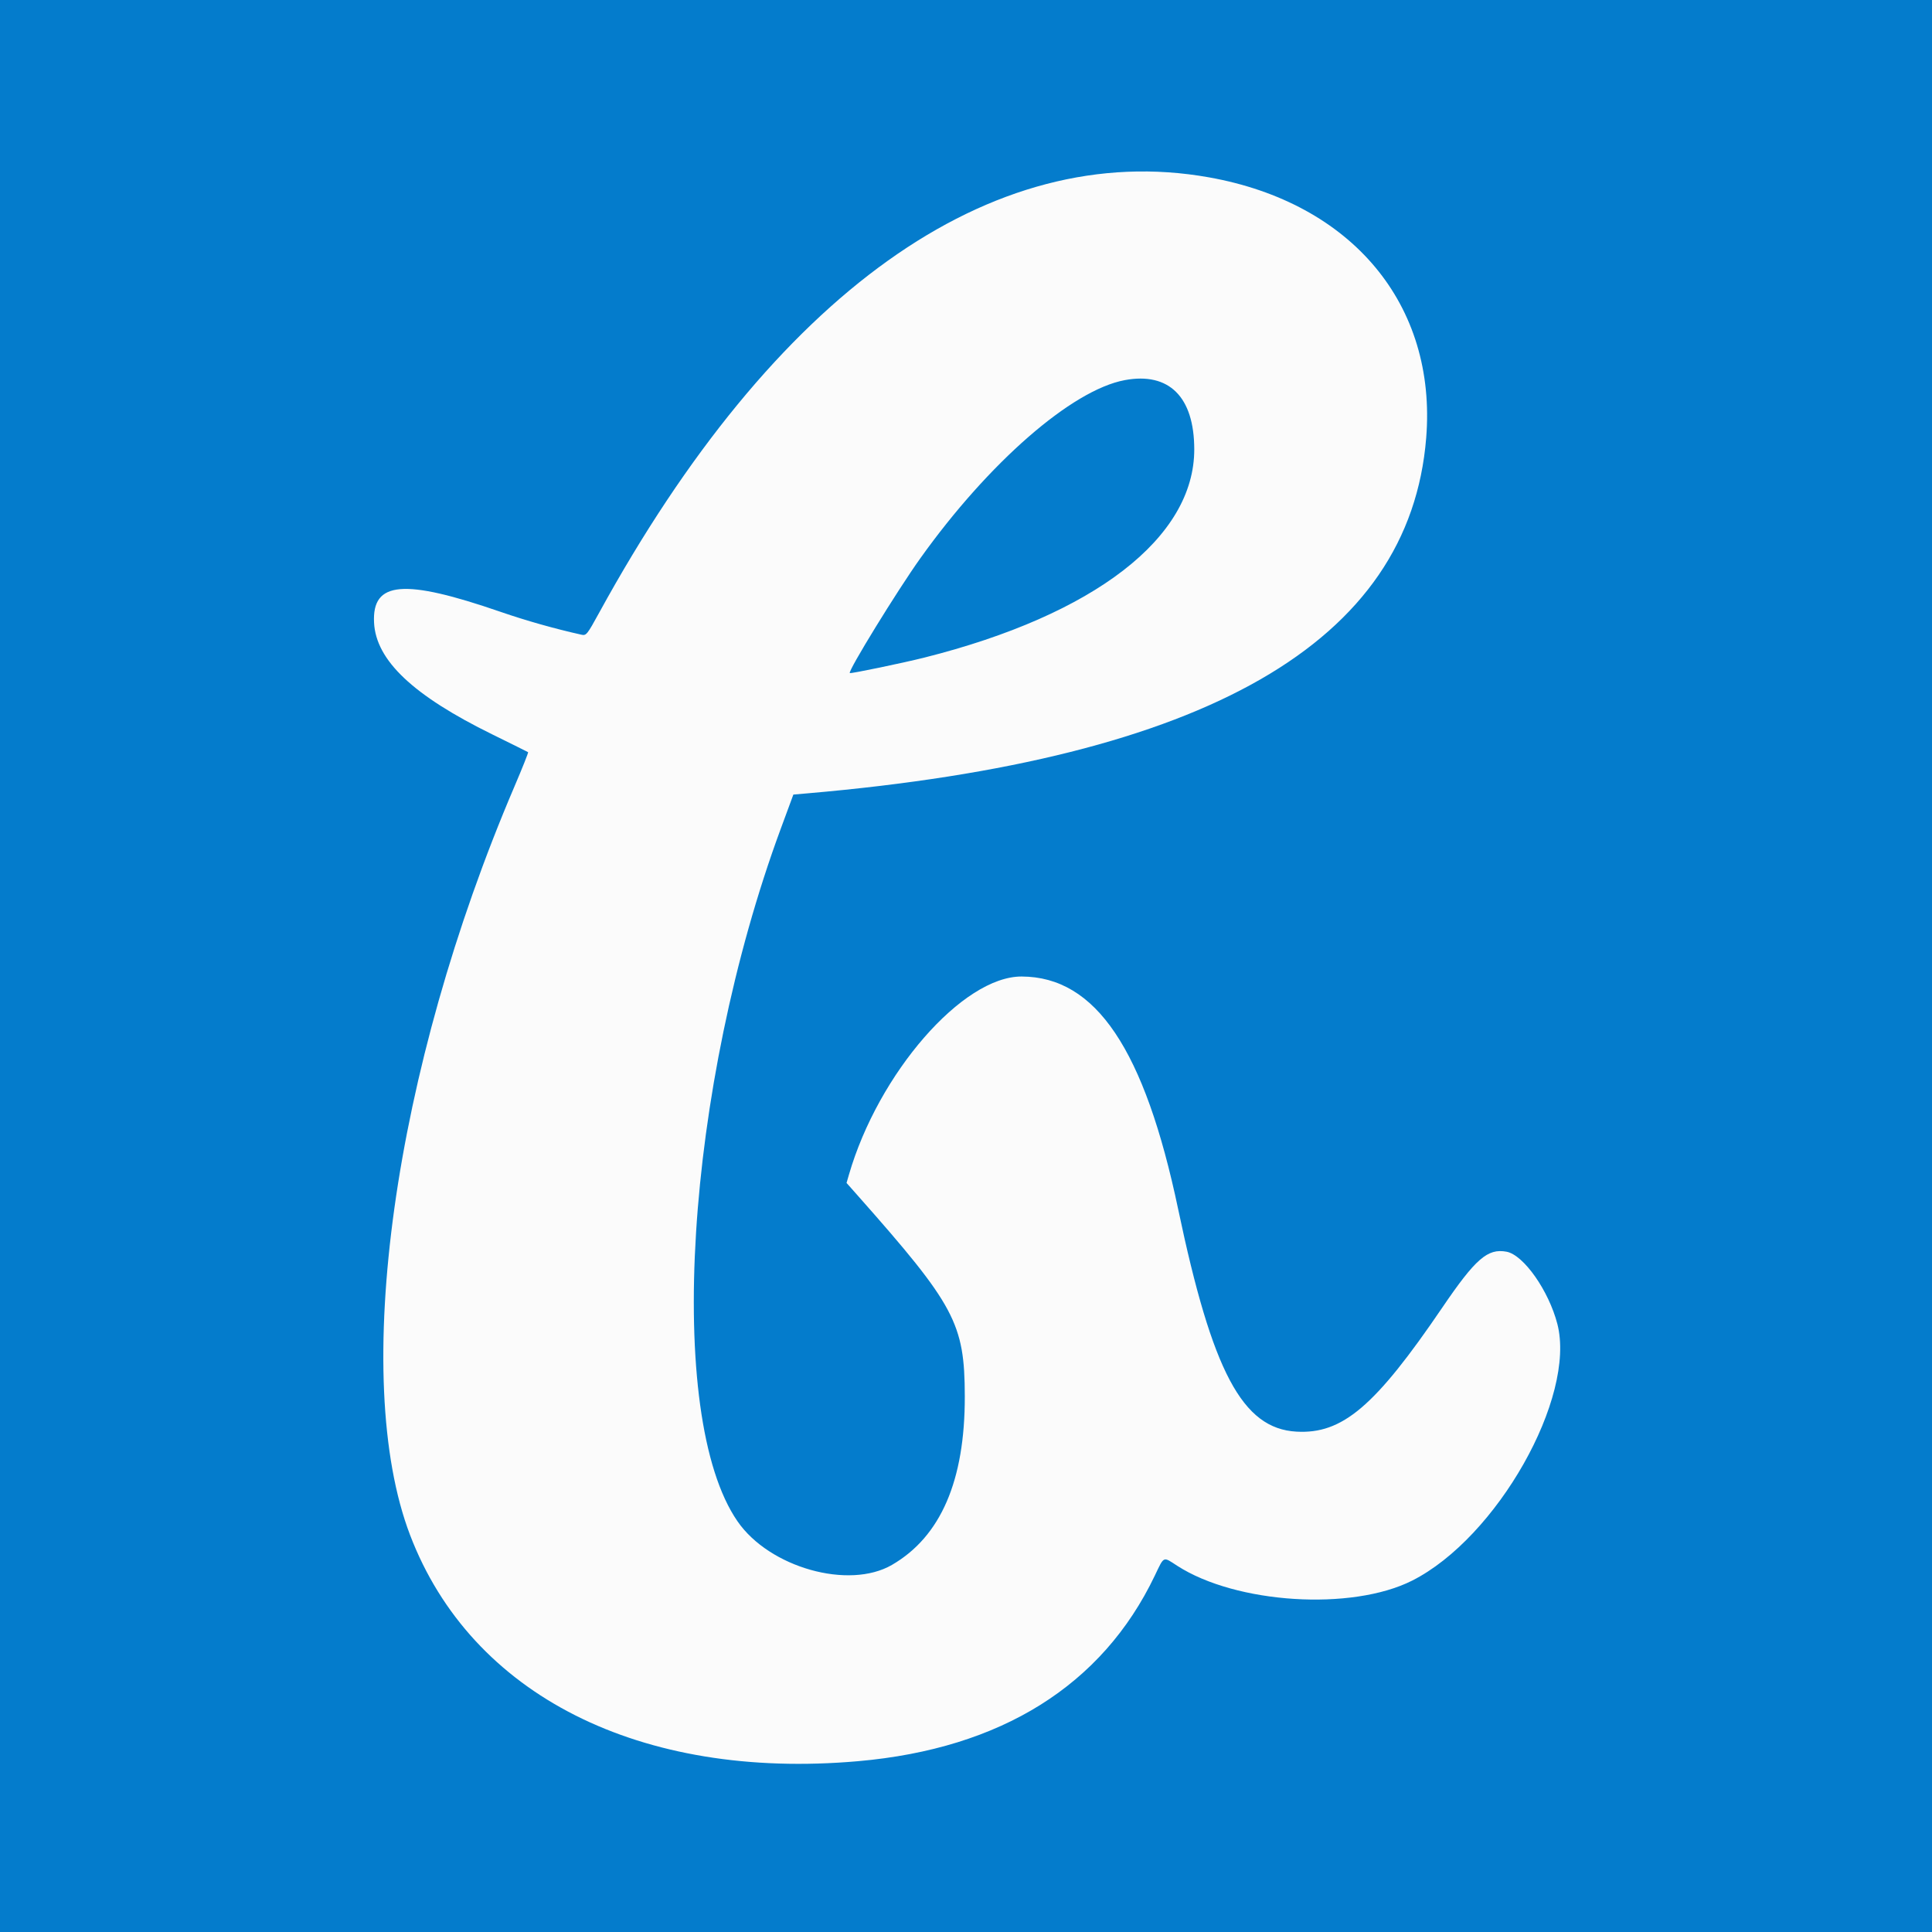
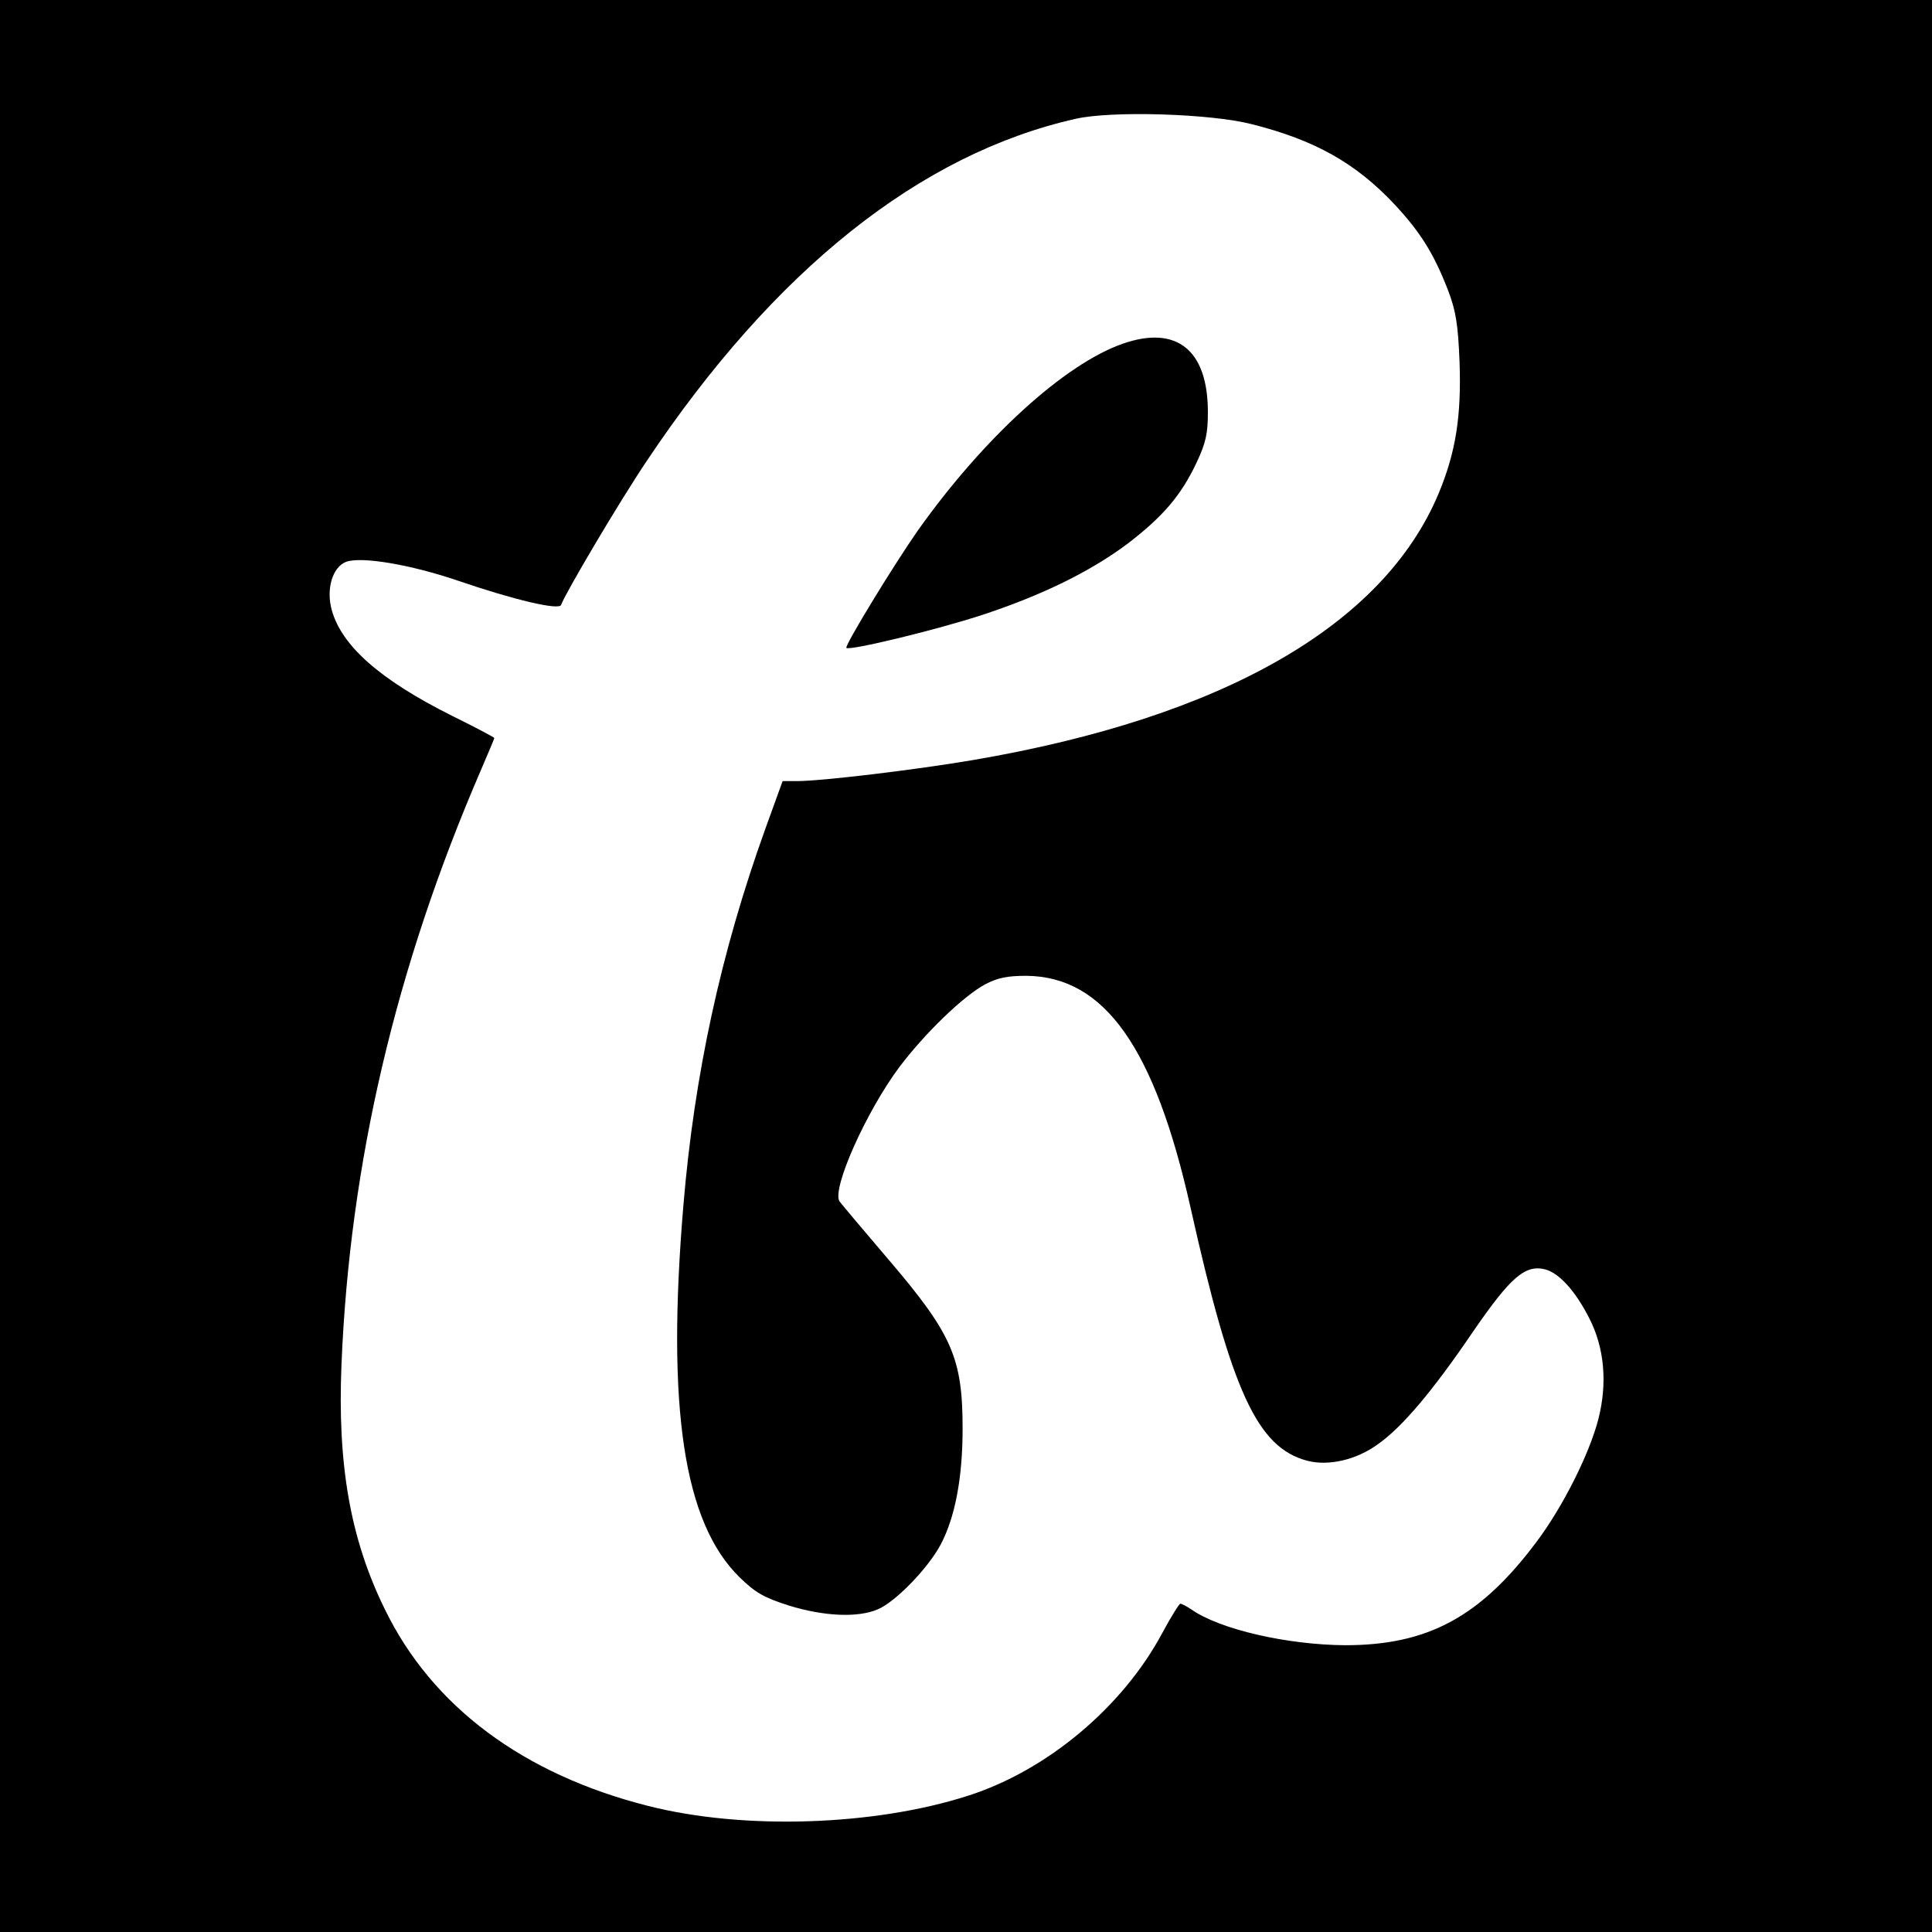
- <svg xmlns="http://www.w3.org/2000/svg" id="svg" version="1.1" width="400" height="400" viewBox="0 0 400 400">
-   <g id="svgg">
-     <path id="path0" d="M229.494 35.630 C 214.627 36.689,197.007 44.078,181.446 55.779 C 160.666 71.404,141.287 95.404,124.051 126.856 C 121.554 131.414,121.379 131.630,120.382 131.408 C 114.843 130.173,108.919 128.500,103.711 126.702 C 83.590 119.754,77.007 120.309,77.445 128.916 C 77.843 136.734,85.543 144.007,101.953 152.064 C 105.928 154.016,109.251 155.666,109.339 155.732 C 109.426 155.798,108.153 158.997,106.510 162.840 C 81.420 221.522,72.517 285.359,84.897 317.800 C 97.549 350.955,132.525 368.607,177.689 364.632 C 207.264 362.029,228.198 348.944,239.063 326.270 C 241.071 322.079,240.727 322.234,243.717 324.167 C 255.912 332.049,279.830 333.568,292.356 327.256 C 309.905 318.415,326.372 289.311,322.431 274.102 C 320.642 267.201,315.447 259.817,311.913 259.154 C 308.000 258.420,305.492 260.602,298.596 270.743 C 284.675 291.216,277.916 296.957,268.385 296.405 C 257.231 295.760,251.005 284.042,243.935 250.391 C 236.970 217.237,226.880 202.230,211.521 202.178 C 199.311 202.137,181.845 222.194,175.749 243.258 L 175.269 244.914 177.608 247.554 C 197.734 270.285,199.716 273.998,199.751 289.063 C 199.792 306.525,194.785 318.126,184.673 323.994 C 175.734 329.182,159.298 324.545,152.691 314.970 C 137.638 293.160,141.882 225.153,161.637 171.608 L 164.258 164.505 167.188 164.252 C 249.906 157.094,291.849 133.002,295.277 90.676 C 298.047 56.467,269.721 32.764,229.494 35.630 M240.857 79.280 C 244.878 81.041,247.246 86.116,247.260 93.004 C 247.295 111.301,226.610 127.276,191.406 136.140 C 186.913 137.272,176.104 139.516,175.940 139.352 C 175.765 139.177,180.523 130.941,184.005 125.391 C 203.786 93.859,228.454 73.851,240.857 79.280 " stroke="none" fill="#fbfbfb" fill-rule="evenodd" />
-     <path id="path1" d="M0.000 200.000 L 0.000 400.000 200.000 400.000 L 400.000 400.000 400.000 200.000 L 400.000 0.000 200.000 0.000 L 0.000 0.000 0.000 200.000 M250.286 36.715 C 279.919 41.994,297.511 63.094,295.277 90.676 C 291.849 133.002,249.906 157.094,167.188 164.252 L 164.258 164.505 161.637 171.608 C 141.882 225.153,137.638 293.160,152.691 314.970 C 159.298 324.545,175.734 329.182,184.673 323.994 C 194.785 318.126,199.792 306.525,199.751 289.063 C 199.716 273.998,197.734 270.285,177.608 247.554 L 175.269 244.914 175.749 243.258 C 181.845 222.194,199.311 202.137,211.521 202.178 C 226.880 202.230,236.970 217.237,243.935 250.391 C 251.005 284.042,257.231 295.760,268.385 296.405 C 277.916 296.957,284.675 291.216,298.596 270.743 C 305.492 260.602,308.000 258.420,311.913 259.154 C 315.447 259.817,320.642 267.201,322.431 274.102 C 326.372 289.311,309.905 318.415,292.356 327.256 C 279.830 333.568,255.912 332.049,243.717 324.167 C 240.727 322.234,241.071 322.079,239.063 326.270 C 228.198 348.944,207.264 362.029,177.689 364.632 C 132.525 368.607,97.549 350.955,84.897 317.800 C 72.517 285.359,81.420 221.522,106.510 162.840 C 108.153 158.997,109.426 155.798,109.339 155.732 C 109.251 155.666,105.928 154.016,101.953 152.064 C 85.543 144.007,77.843 136.734,77.445 128.916 C 77.007 120.309,83.590 119.754,103.711 126.702 C 108.919 128.500,114.843 130.173,120.382 131.408 C 121.379 131.630,121.554 131.414,124.051 126.856 C 160.303 60.702,205.156 28.674,250.286 36.715 M232.874 78.701 C 221.923 80.740,204.692 95.759,190.527 115.612 C 185.739 122.323,175.529 138.940,175.940 139.352 C 176.104 139.516,186.913 137.272,191.406 136.140 C 226.610 127.276,247.295 111.301,247.260 93.004 C 247.239 82.167,242.037 76.995,232.874 78.701 " stroke="none" fill="#047ccc" fill-rule="evenodd" />
+ <svg xmlns="http://www.w3.org/2000/svg" version="1.0" width="512pt" height="512pt" viewBox="0 0 512 512" preserveAspectRatio="xMidYMid meet">
+   <g transform="translate(0,512) scale(0.1,-0.1)" fill="#000000" stroke="none">
+     <path d="M0 2560 l0 -2560 2560 0 2560 0 0 2560 0 2560 -2560 0 -2560 0 0 -2560z m3317 2231 c167 -42 276 -103 379 -213 69 -74 104 -131 141 -226 21 -55 27 -90 31 -192 5 -143 -10 -239 -56 -349 -147 -349 -572 -592 -1232 -705 -153 -26 -402 -56 -468 -56 l-38 0 -46 -127 c-118 -328 -188 -651 -217 -998 -45 -537 1 -840 149 -985 42 -41 65 -54 131 -75 91 -28 181 -33 235 -10 46 19 133 108 167 172 38 72 58 176 58 307 0 188 -28 251 -198 450 -65 76 -122 144 -128 152 -22 31 70 238 159 357 69 91 169 187 226 218 34 18 60 23 110 23 207 -2 340 -190 435 -614 109 -488 177 -636 309 -671 56 -15 131 2 188 44 64 45 145 141 251 297 101 147 139 179 192 166 37 -10 80 -57 117 -130 40 -78 48 -172 24 -266 -23 -91 -94 -233 -164 -326 -149 -199 -288 -274 -507 -274 -154 1 -333 42 -408 95 -12 8 -25 15 -29 15 -3 0 -25 -35 -48 -78 -105 -196 -305 -364 -515 -431 -249 -80 -595 -91 -847 -27 -332 84 -573 264 -698 521 -92 187 -126 384 -115 650 22 532 143 1050 369 1573 20 46 36 85 36 86 0 2 -51 29 -112 59 -192 96 -293 186 -319 281 -15 55 2 113 38 127 40 15 171 -7 297 -50 149 -51 268 -79 273 -64 11 31 154 273 228 383 337 504 723 812 1135 905 95 22 358 14 467 -14z" />
+     <path d="M2975 4209 c-154 -54 -368 -249 -542 -494 -65 -93 -195 -306 -190 -312 9 -8 240 48 362 88 157 52 284 114 383 188 94 72 142 128 183 215 25 53 30 78 30 134 0 165 -83 231 -226 181z" />
  </g>
</svg>
